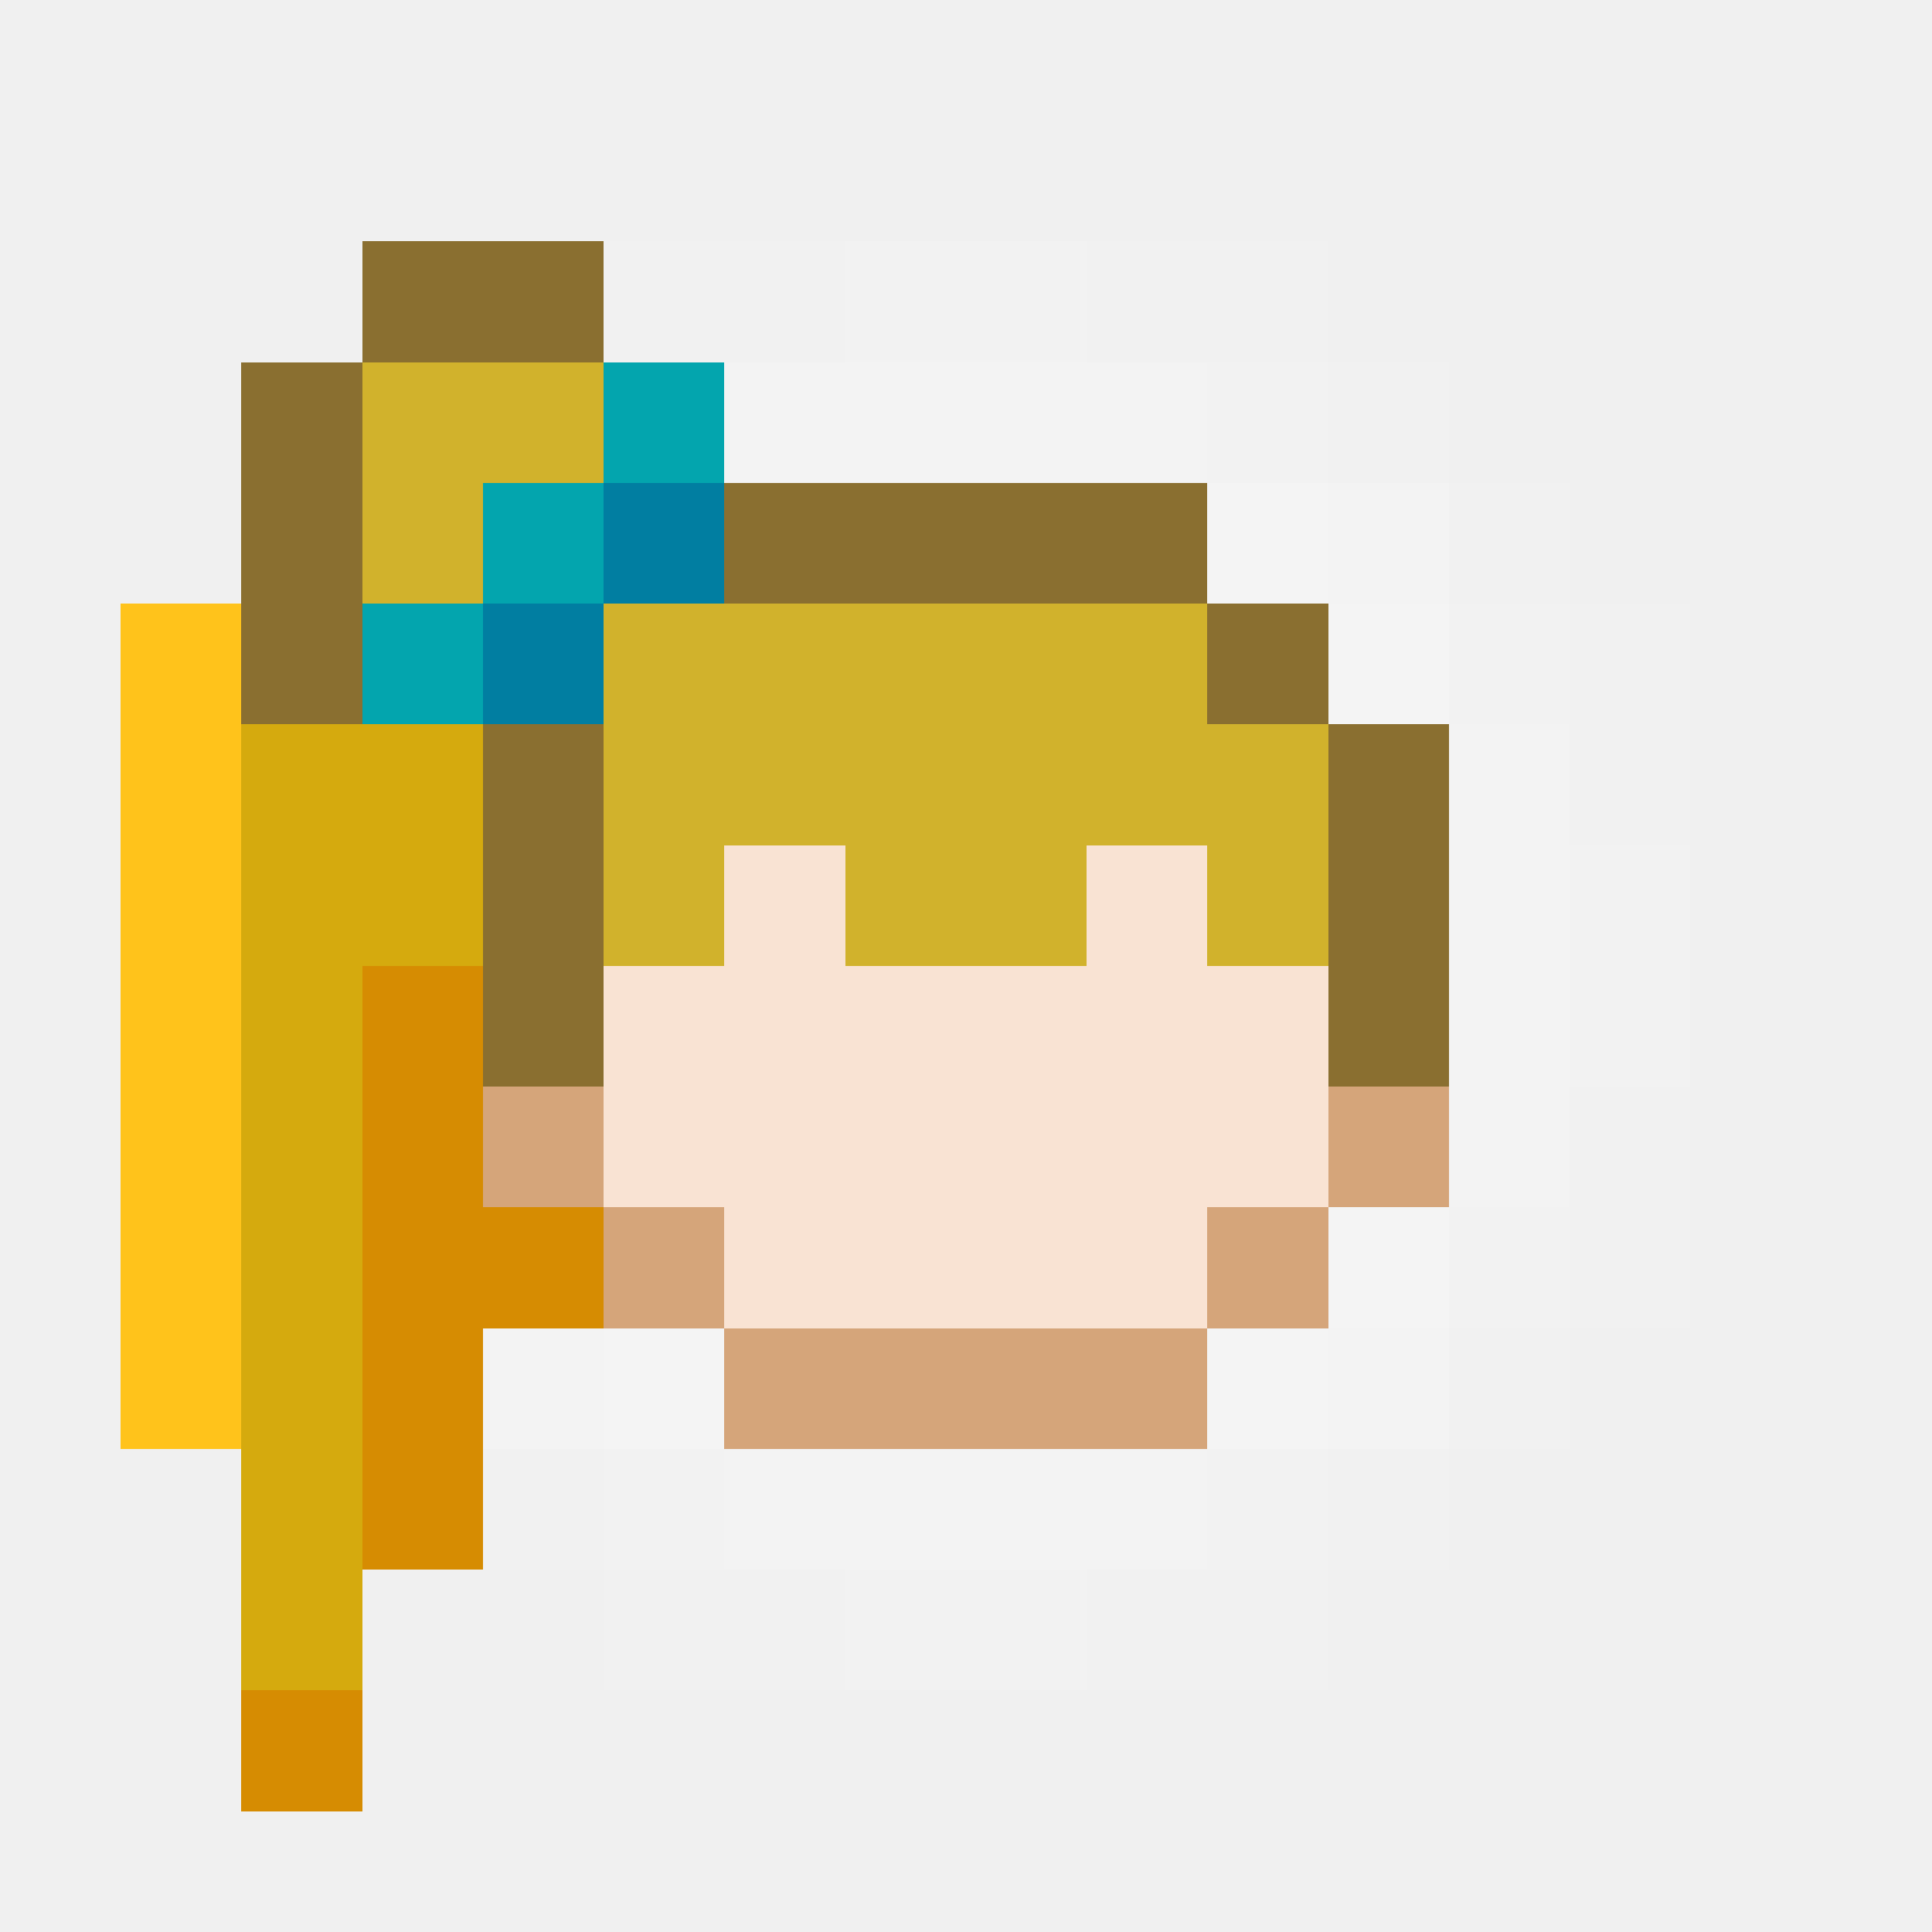
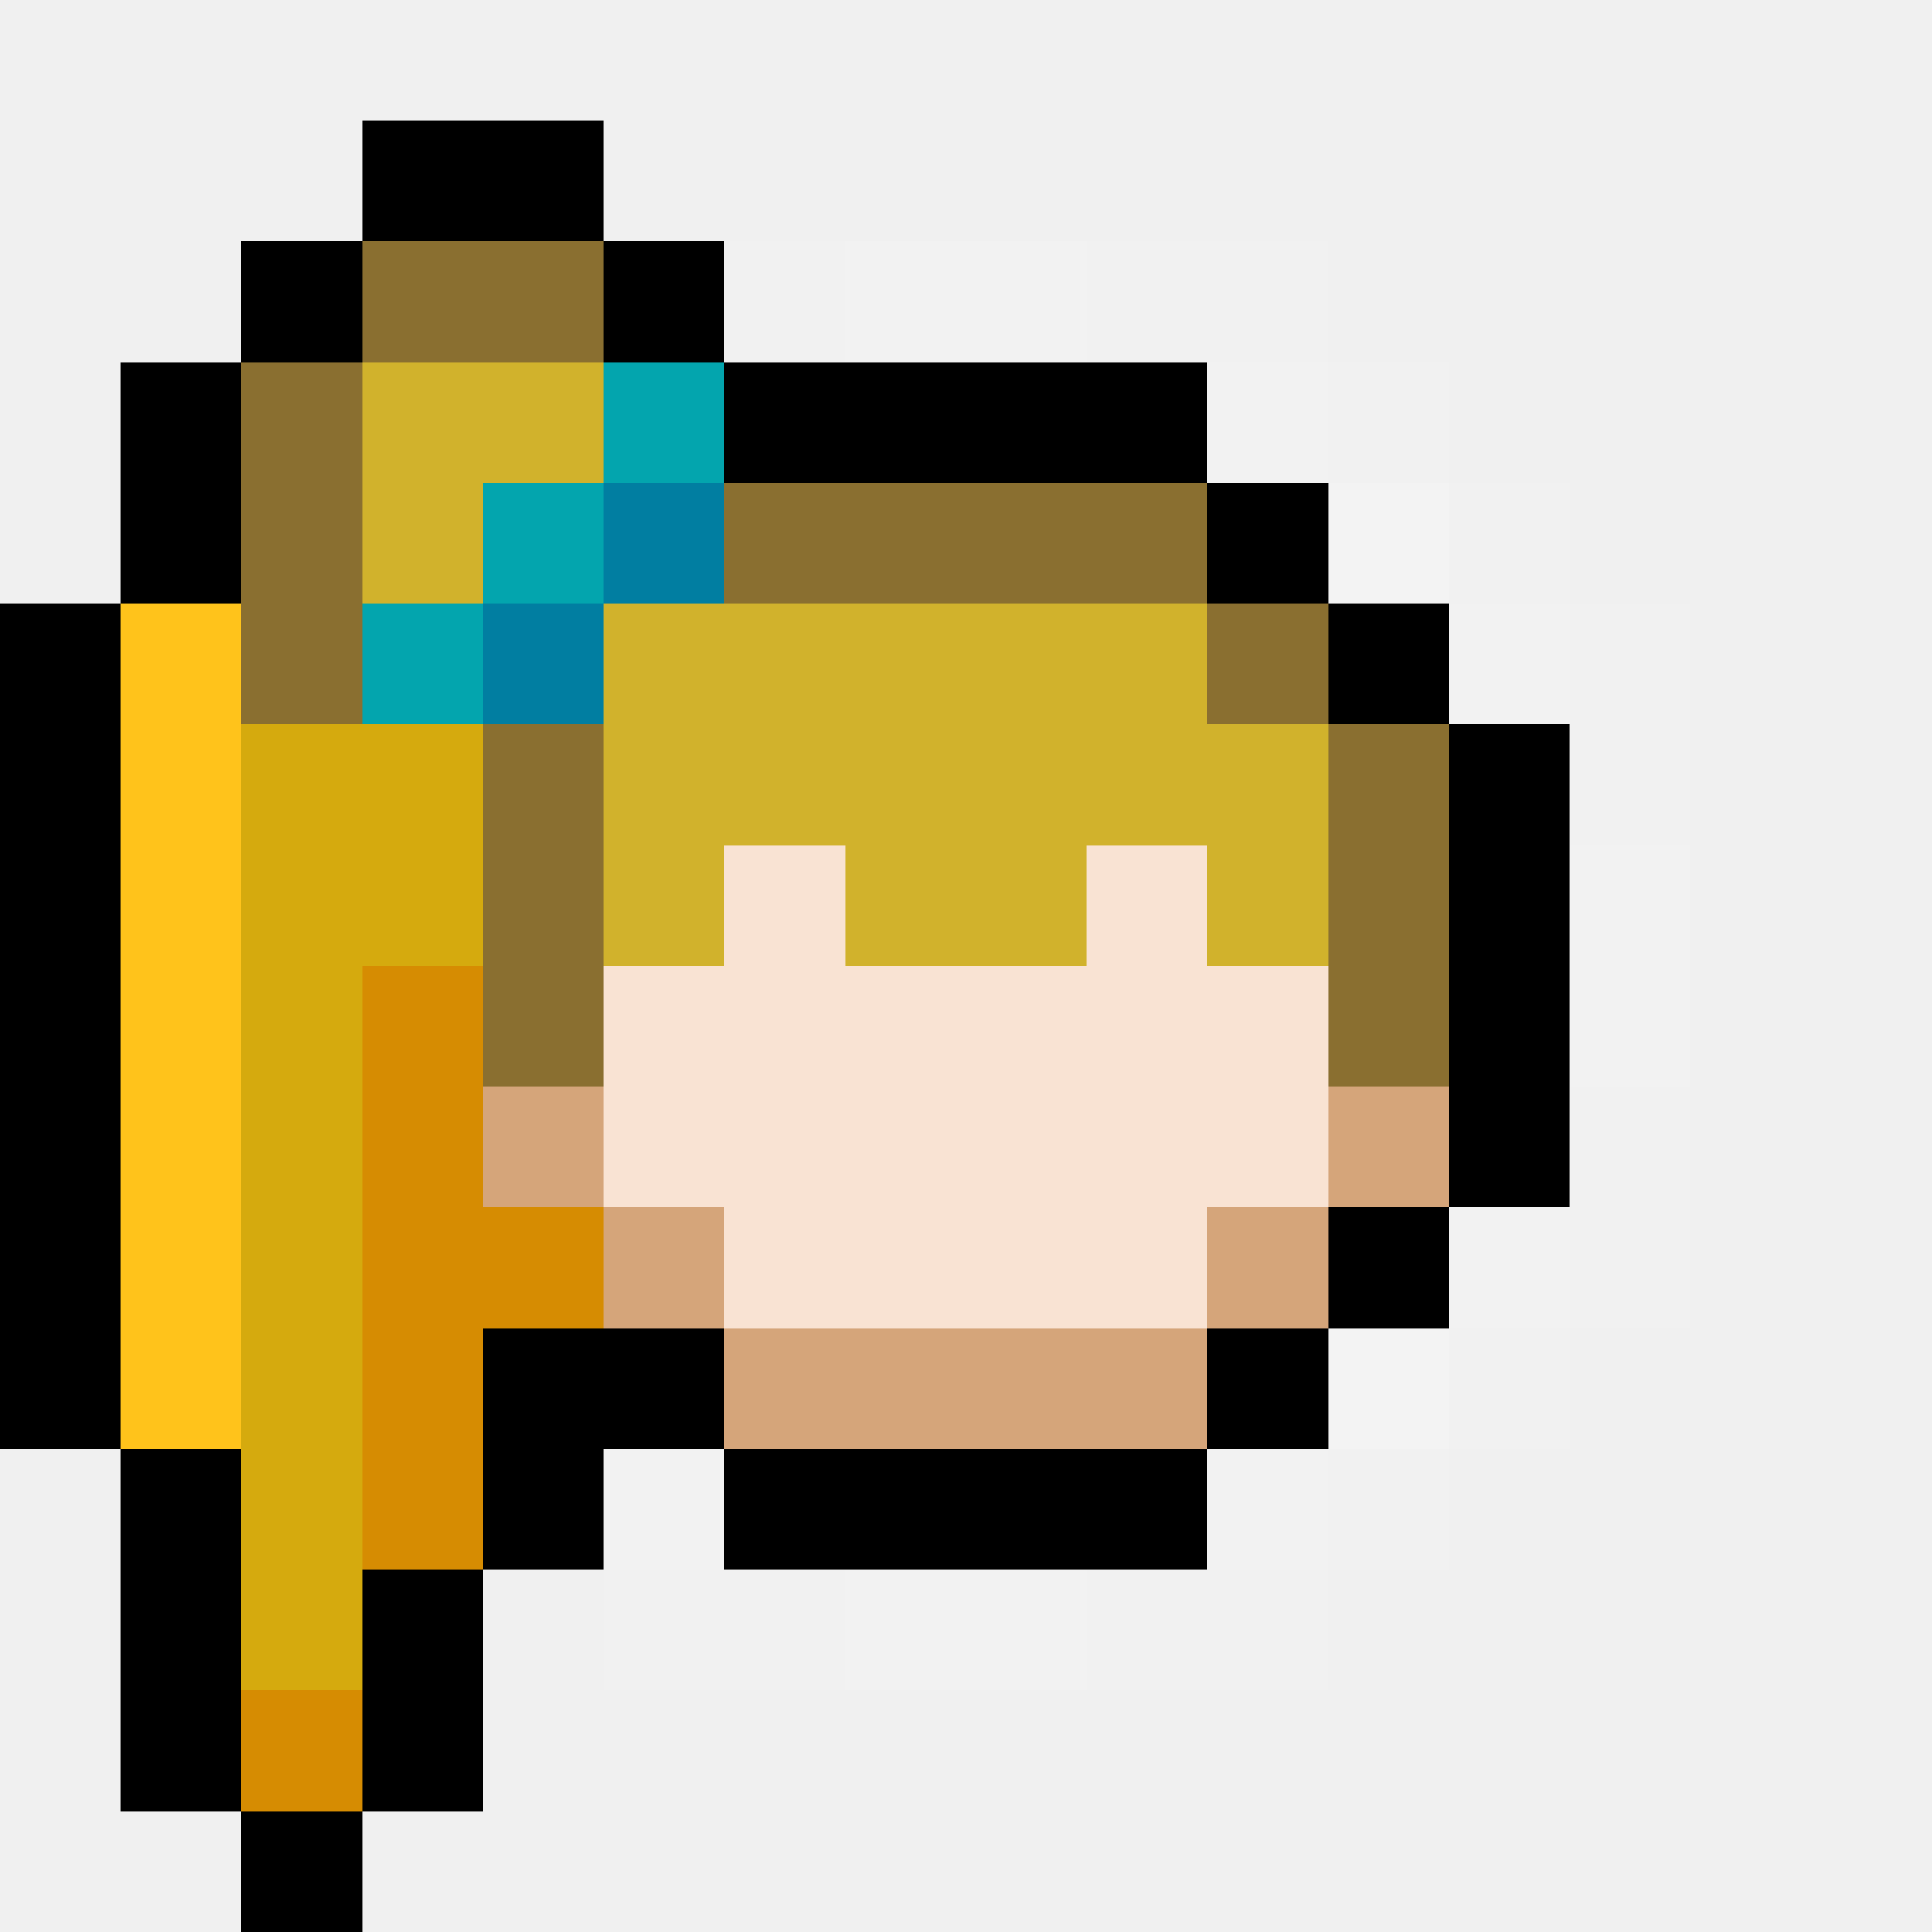
<svg xmlns="http://www.w3.org/2000/svg" version="1.1" width="16" height="16" shape-rendering="crispEdges">
+   <rect x="3" y="1" width="2" height="1" fill="#000000" />
+   <rect x="2" y="2" width="1" height="1" fill="#000000" />
  <rect x="3" y="2" width="2" height="1" fill="#8A6F30" />
-   <rect x="5" y="2" width="1" height="1" fill="#FFFFFF" opacity="0.051" />
+   <rect x="5" y="2" width="1" height="1" fill="#000000" />
  <rect x="6" y="2" width="1" height="1" fill="#FFFFFF" opacity="0.09" />
  <rect x="7" y="2" width="2" height="1" fill="#FFFFFF" opacity="0.11" />
  <rect x="9" y="2" width="1" height="1" fill="#FFFFFF" opacity="0.09" />
  <rect x="10" y="2" width="1" height="1" fill="#FFFFFF" opacity="0.051" />
+   <rect x="1" y="3" width="1" height="2" fill="#000000" />
  <rect x="2" y="3" width="1" height="3" fill="#8A6F30" />
  <rect x="3" y="3" width="2" height="1" fill="#D1B22C" />
  <rect x="5" y="3" width="1" height="1" fill="#03A5AE" />
-   <rect x="6" y="3" width="1" height="1" fill="#FFFFFF" opacity="0.2" />
-   <rect x="7" y="3" width="2" height="1" fill="#FFFFFF" opacity="0.227" />
-   <rect x="9" y="3" width="1" height="1" fill="#FFFFFF" opacity="0.2" />
+   <rect x="6" y="3" width="4" height="1" fill="#000000" />
  <rect x="10" y="3" width="1" height="1" fill="#FFFFFF" opacity="0.153" />
  <rect x="11" y="3" width="1" height="1" fill="#FFFFFF" opacity="0.09" />
  <rect x="12" y="3" width="1" height="1" fill="#FFFFFF" opacity="0.016" />
  <rect x="3" y="4" width="1" height="1" fill="#D1B22C" />
  <rect x="4" y="4" width="1" height="1" fill="#03A5AE" />
  <rect x="5" y="4" width="1" height="1" fill="#017EA1" />
  <rect x="6" y="4" width="4" height="1" fill="#8A6F30" />
-   <rect x="10" y="4" width="1" height="1" fill="#FFFFFF" opacity="0.251" />
+   <rect x="10" y="4" width="1" height="1" fill="#000000" />
  <rect x="11" y="4" width="1" height="1" fill="#FFFFFF" opacity="0.176" />
  <rect x="12" y="4" width="1" height="1" fill="#FFFFFF" opacity="0.09" />
+   <rect x="0" y="5" width="1" height="7" fill="#000000" />
  <rect x="1" y="5" width="1" height="7" fill="#FFC31B" />
  <rect x="3" y="5" width="1" height="1" fill="#03A5AE" />
  <rect x="4" y="5" width="1" height="1" fill="#017EA1" />
  <rect x="5" y="5" width="5" height="2" fill="#D1B22C" />
  <rect x="10" y="5" width="1" height="1" fill="#8A6F30" />
-   <rect x="11" y="5" width="1" height="1" fill="#FFFFFF" opacity="0.251" />
+   <rect x="11" y="5" width="1" height="1" fill="#000000" />
  <rect x="12" y="5" width="1" height="1" fill="#FFFFFF" opacity="0.153" />
  <rect x="13" y="5" width="1" height="1" fill="#FFFFFF" opacity="0.051" />
  <rect x="2" y="6" width="2" height="2" fill="#D5AA0E" />
  <rect x="4" y="6" width="1" height="3" fill="#8A6F30" />
  <rect x="10" y="6" width="1" height="2" fill="#D1B22C" />
  <rect x="11" y="6" width="1" height="3" fill="#8A6F30" />
-   <rect x="12" y="6" width="1" height="1" fill="#FFFFFF" opacity="0.2" />
+   <rect x="12" y="6" width="1" height="4" fill="#000000" />
  <rect x="13" y="6" width="1" height="1" fill="#FFFFFF" opacity="0.09" />
  <rect x="5" y="7" width="1" height="1" fill="#D1B22C" />
  <rect x="6" y="7" width="1" height="4" fill="#F9E3D3" />
  <rect x="7" y="7" width="2" height="1" fill="#D1B22C" />
  <rect x="9" y="7" width="1" height="4" fill="#F9E3D3" />
-   <rect x="12" y="7" width="1" height="2" fill="#FFFFFF" opacity="0.227" />
  <rect x="13" y="7" width="1" height="2" fill="#FFFFFF" opacity="0.11" />
  <rect x="2" y="8" width="1" height="6" fill="#D5AA0E" />
  <rect x="3" y="8" width="1" height="5" fill="#D68C02" />
  <rect x="5" y="8" width="1" height="2" fill="#F9E3D3" />
  <rect x="7" y="8" width="2" height="3" fill="#F9E3D3" />
  <rect x="10" y="8" width="1" height="2" fill="#F9E3D3" />
  <rect x="4" y="9" width="1" height="1" fill="#D5A57A" />
  <rect x="11" y="9" width="1" height="1" fill="#D5A57A" />
-   <rect x="12" y="9" width="1" height="1" fill="#FFFFFF" opacity="0.2" />
  <rect x="13" y="9" width="1" height="1" fill="#FFFFFF" opacity="0.09" />
  <rect x="4" y="10" width="1" height="1" fill="#D68C02" />
  <rect x="5" y="10" width="1" height="1" fill="#D5A57A" />
  <rect x="10" y="10" width="1" height="1" fill="#D5A57A" />
-   <rect x="11" y="10" width="1" height="1" fill="#FFFFFF" opacity="0.251" />
+   <rect x="11" y="10" width="1" height="1" fill="#000000" />
  <rect x="12" y="10" width="1" height="1" fill="#FFFFFF" opacity="0.153" />
  <rect x="13" y="10" width="1" height="1" fill="#FFFFFF" opacity="0.051" />
-   <rect x="4" y="11" width="1" height="1" fill="#FFFFFF" opacity="0.176" />
-   <rect x="5" y="11" width="1" height="1" fill="#FFFFFF" opacity="0.251" />
+   <rect x="4" y="11" width="2" height="1" fill="#000000" />
  <rect x="6" y="11" width="4" height="1" fill="#D5A57A" />
-   <rect x="10" y="11" width="1" height="1" fill="#FFFFFF" opacity="0.251" />
+   <rect x="10" y="11" width="1" height="1" fill="#000000" />
  <rect x="11" y="11" width="1" height="1" fill="#FFFFFF" opacity="0.176" />
  <rect x="12" y="11" width="1" height="1" fill="#FFFFFF" opacity="0.09" />
-   <rect x="4" y="12" width="1" height="1" fill="#FFFFFF" opacity="0.09" />
+   <rect x="1" y="12" width="1" height="3" fill="#000000" />
+   <rect x="4" y="12" width="1" height="1" fill="#000000" />
  <rect x="5" y="12" width="1" height="1" fill="#FFFFFF" opacity="0.153" />
-   <rect x="6" y="12" width="1" height="1" fill="#FFFFFF" opacity="0.2" />
-   <rect x="7" y="12" width="2" height="1" fill="#FFFFFF" opacity="0.227" />
-   <rect x="9" y="12" width="1" height="1" fill="#FFFFFF" opacity="0.2" />
+   <rect x="6" y="12" width="4" height="1" fill="#000000" />
  <rect x="10" y="12" width="1" height="1" fill="#FFFFFF" opacity="0.153" />
  <rect x="11" y="12" width="1" height="1" fill="#FFFFFF" opacity="0.09" />
  <rect x="12" y="12" width="1" height="1" fill="#FFFFFF" opacity="0.016" />
+   <rect x="3" y="13" width="1" height="2" fill="#000000" />
  <rect x="5" y="13" width="1" height="1" fill="#FFFFFF" opacity="0.051" />
  <rect x="6" y="13" width="1" height="1" fill="#FFFFFF" opacity="0.09" />
  <rect x="7" y="13" width="2" height="1" fill="#FFFFFF" opacity="0.11" />
  <rect x="9" y="13" width="1" height="1" fill="#FFFFFF" opacity="0.09" />
  <rect x="10" y="13" width="1" height="1" fill="#FFFFFF" opacity="0.051" />
  <rect x="2" y="14" width="1" height="1" fill="#D68C02" />
+   <rect x="2" y="15" width="1" height="1" fill="#000000" />
</svg>
